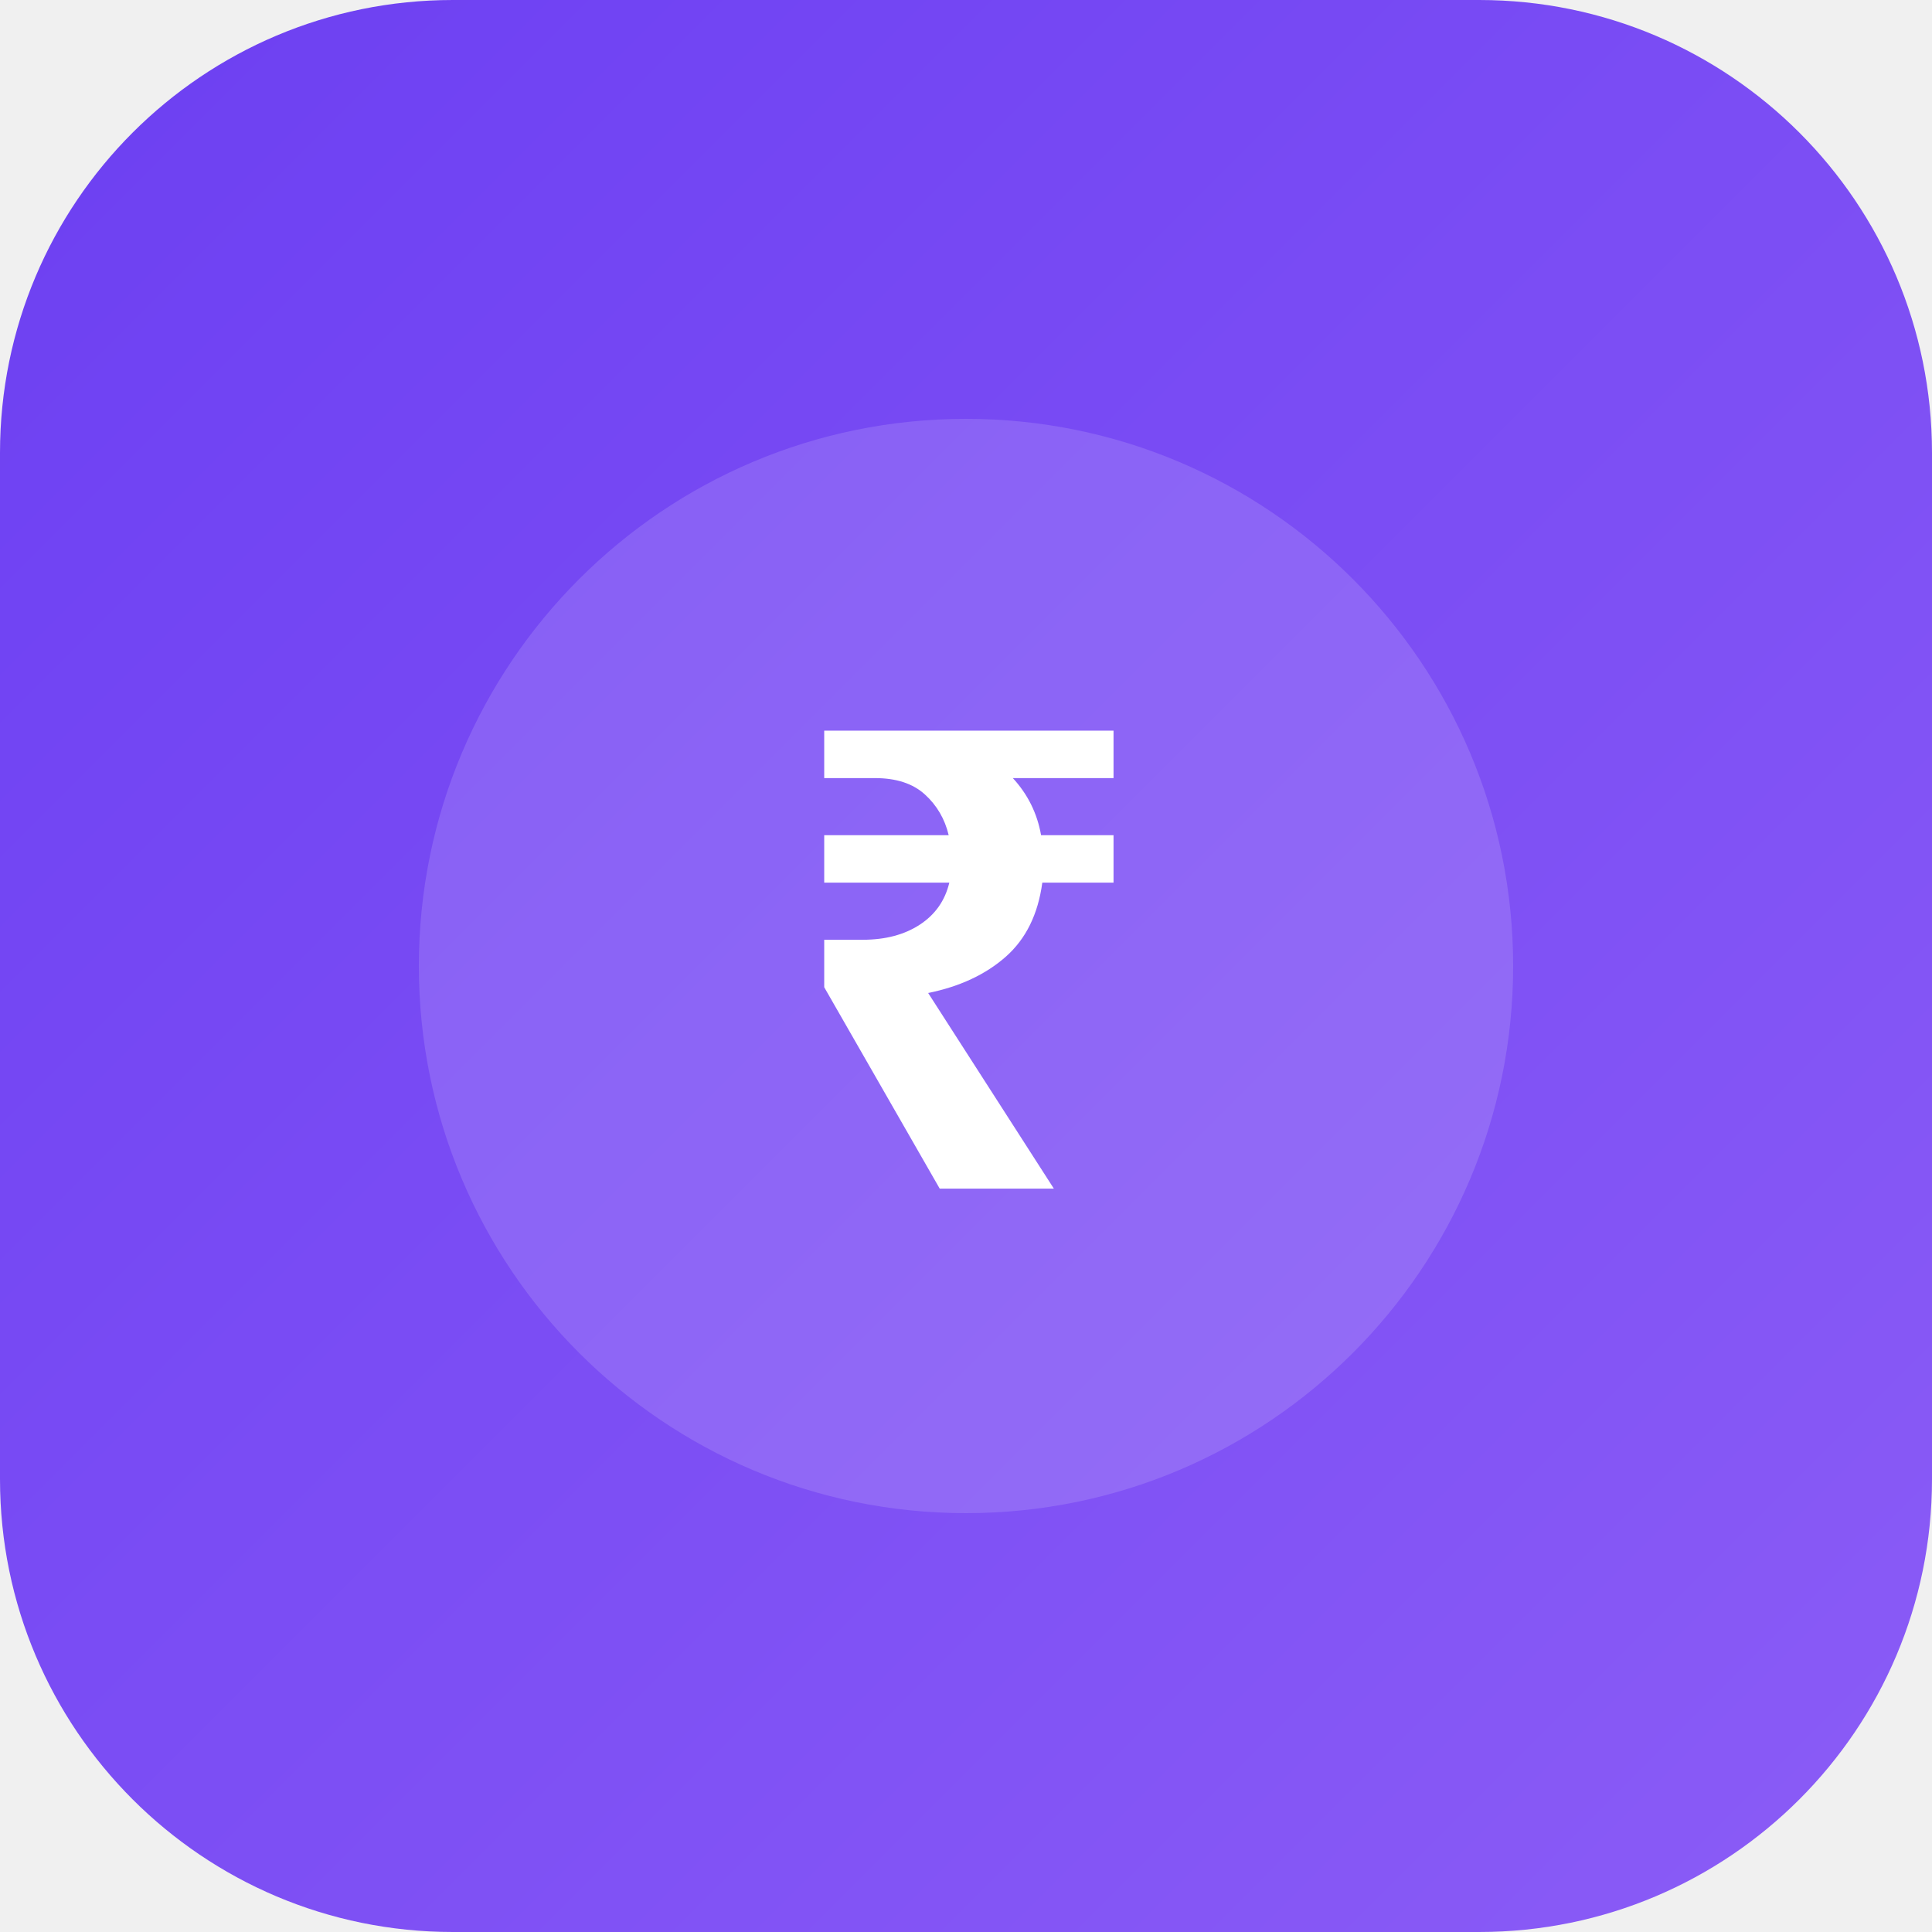
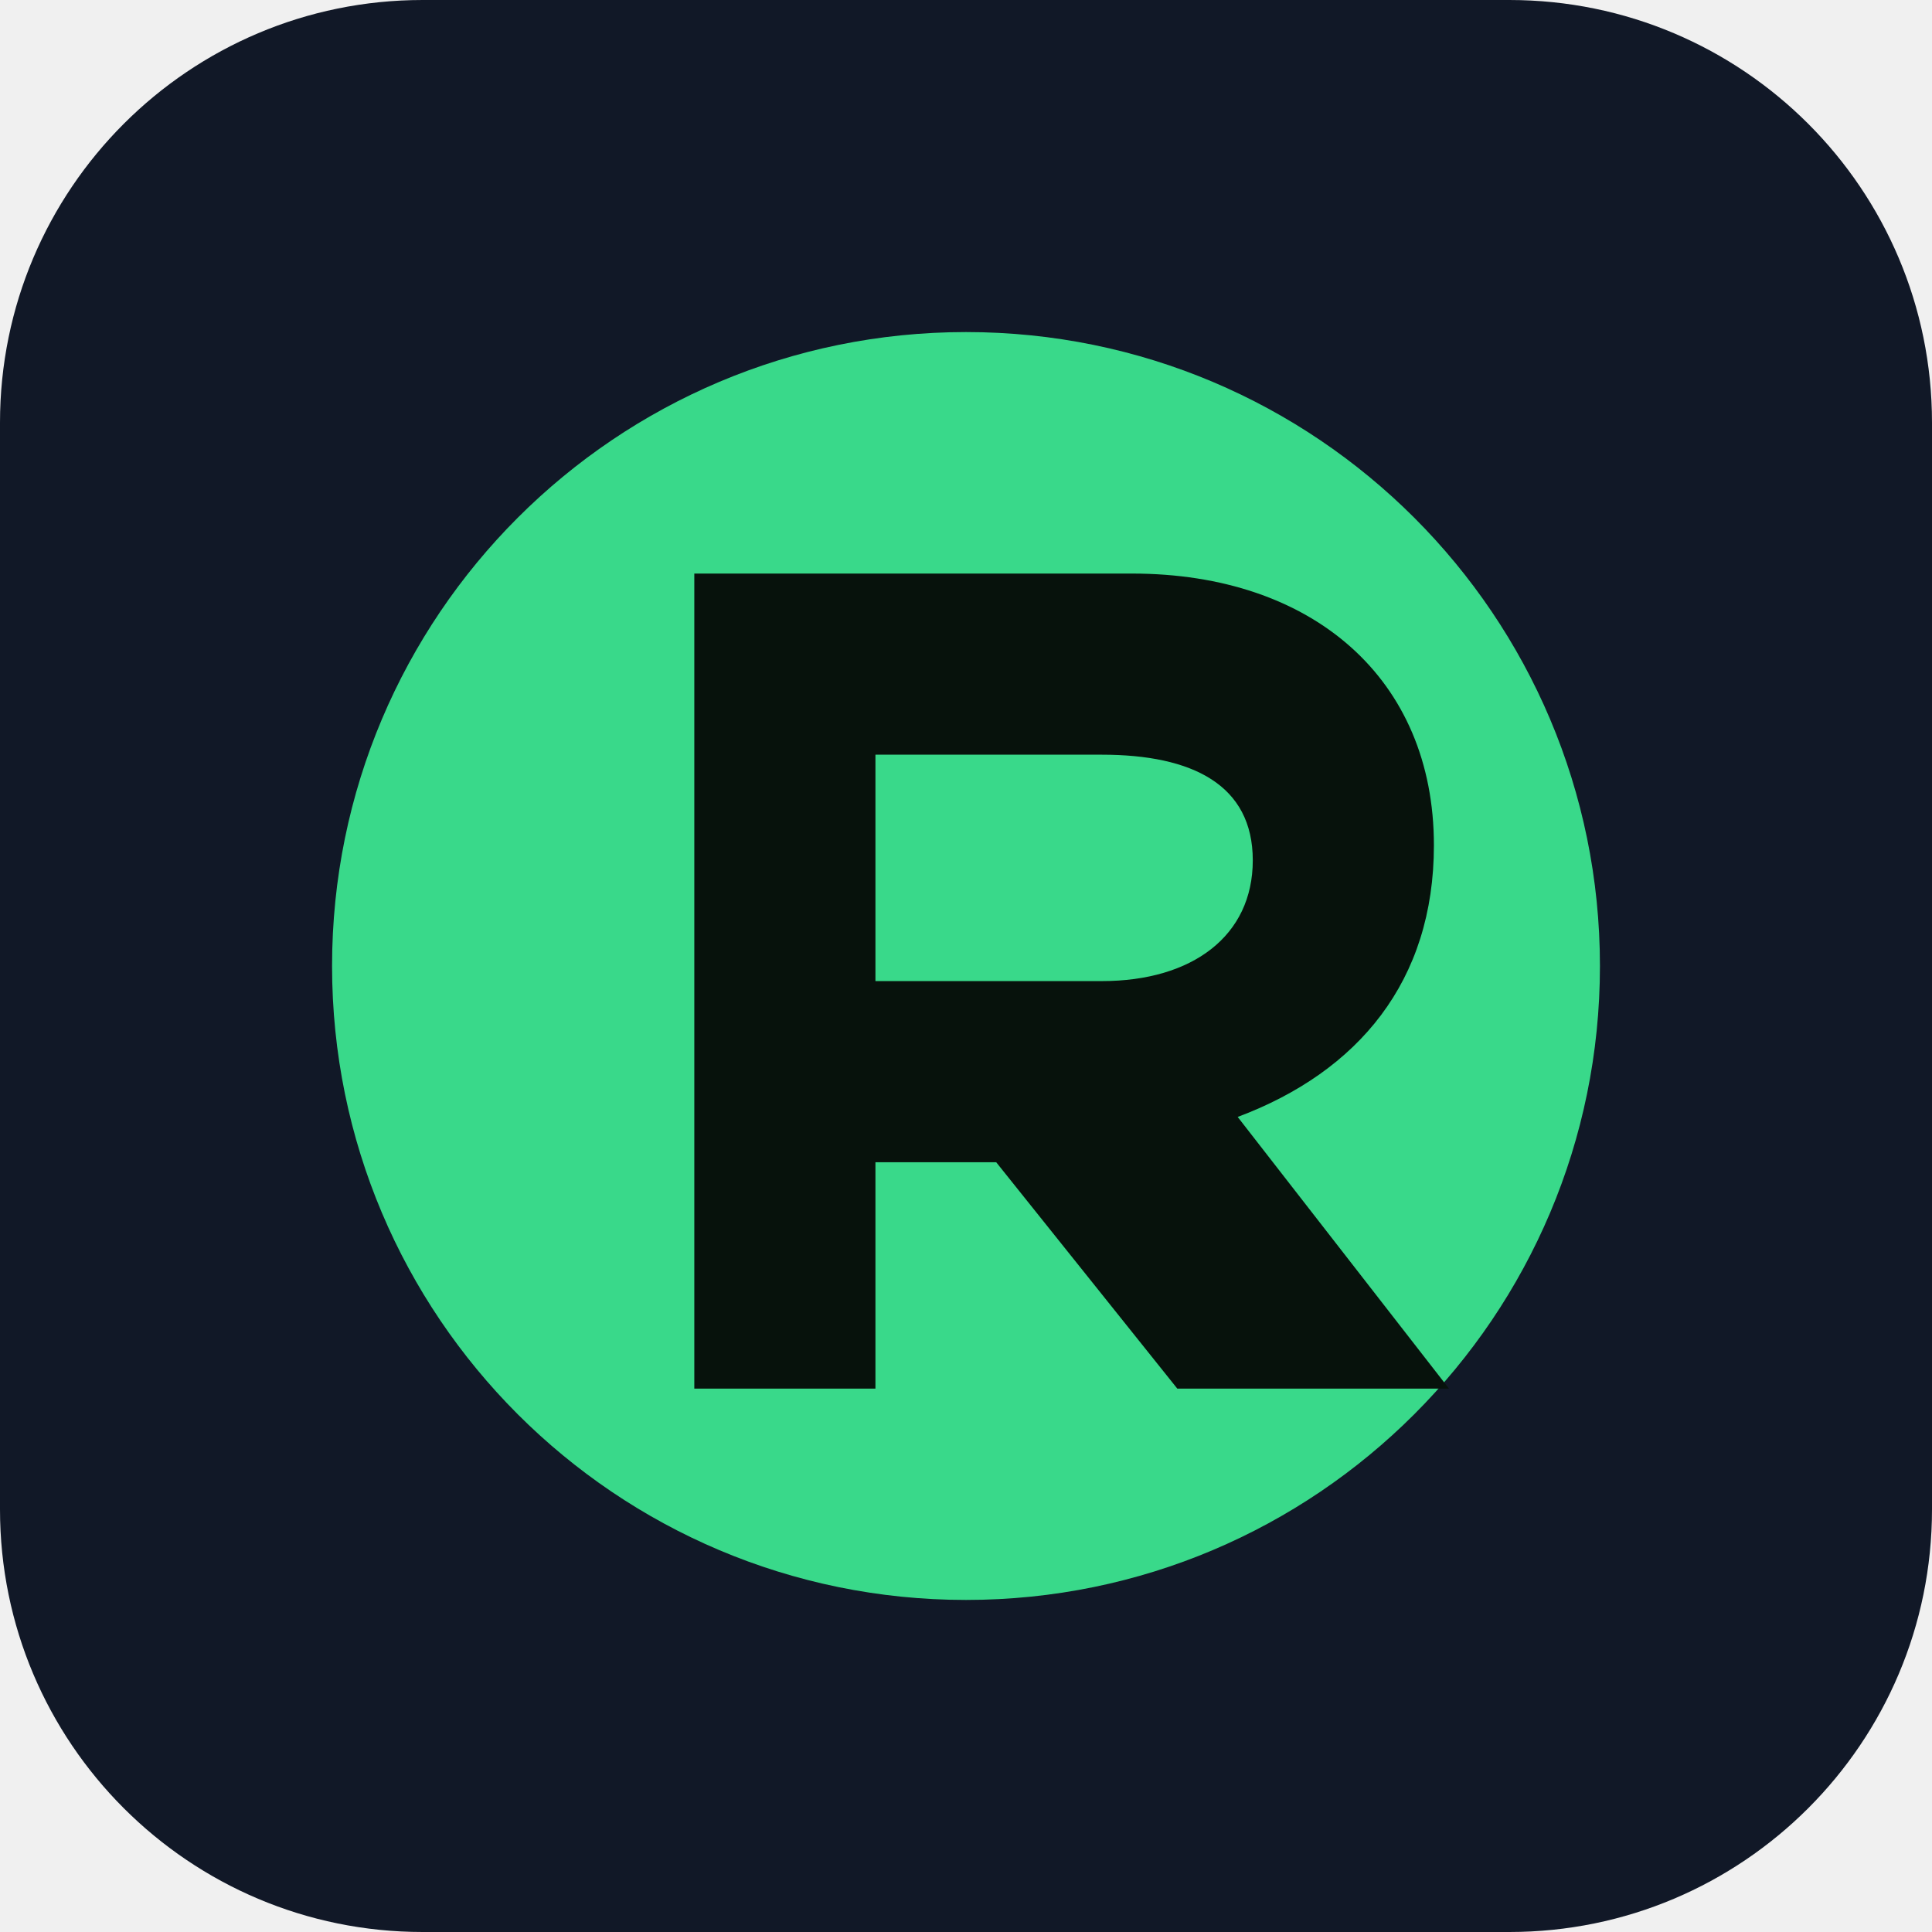
- <svg xmlns="http://www.w3.org/2000/svg" viewBox="0 0 512 512">
-   <defs>
-     <linearGradient id="g" x1="0" x2="1" y1="0" y2="1">
-       <stop stop-color="#6c3ff2" />
-       <stop offset="1" stop-color="#8b5cf6" />
-     </linearGradient>
-   </defs>
-   <rect width="512" height="512" rx="120" fill="url(#g)" />
-   <circle cx="256" cy="256" r="145" fill="white" opacity=".14" />
-   <text x="256" y="315" text-anchor="middle" font-family="Arial,sans-serif" font-weight="900" font-size="170" fill="white">₹</text>
+ <svg xmlns="http://www.w3.org/2000/svg" viewBox="0 0 128 128">
+   <rect width="128" height="128" rx="28" fill="#111827" />
+   <circle cx="64" cy="64" r="42" fill="#39d98a" />
+   <path d="M46 38h29c12 0 20 7 20 18 0 9-5 15-13 18l14 18H78L66 77H58v15H46V38zm12 12v15h15c6 0 10-3 10-8s-4-7-10-7H58z" fill="#07120c" />
</svg>
